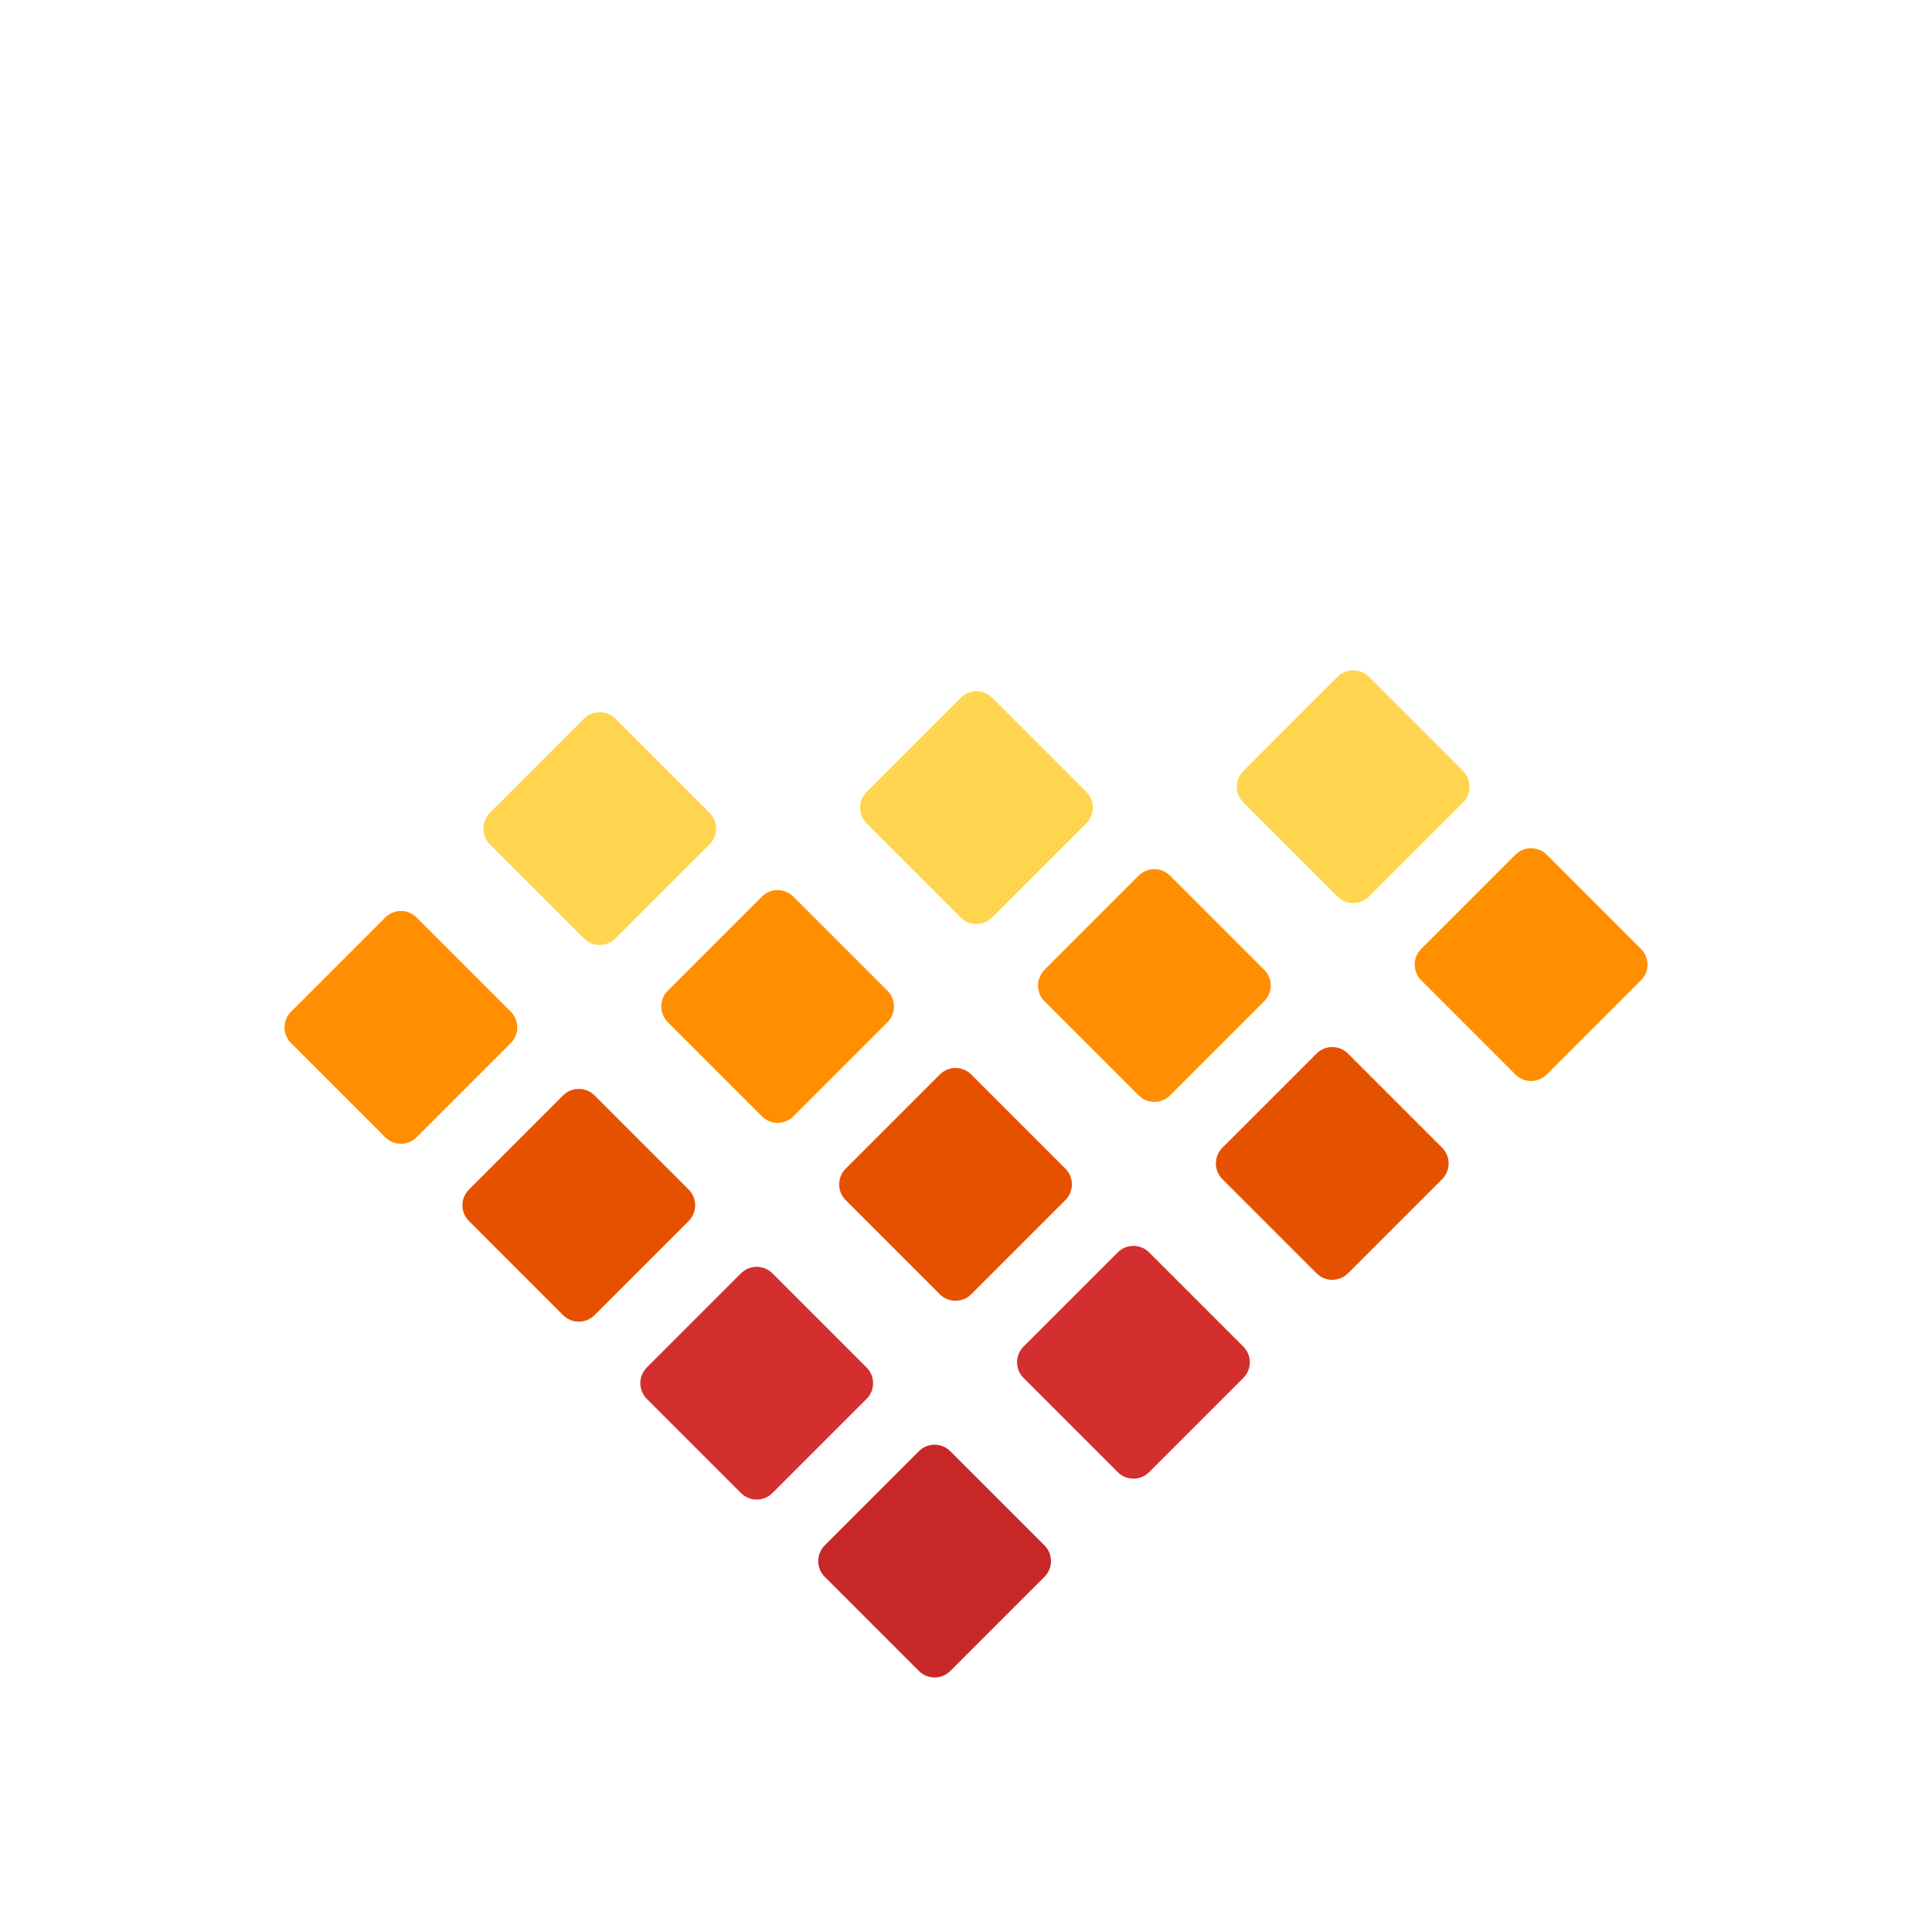
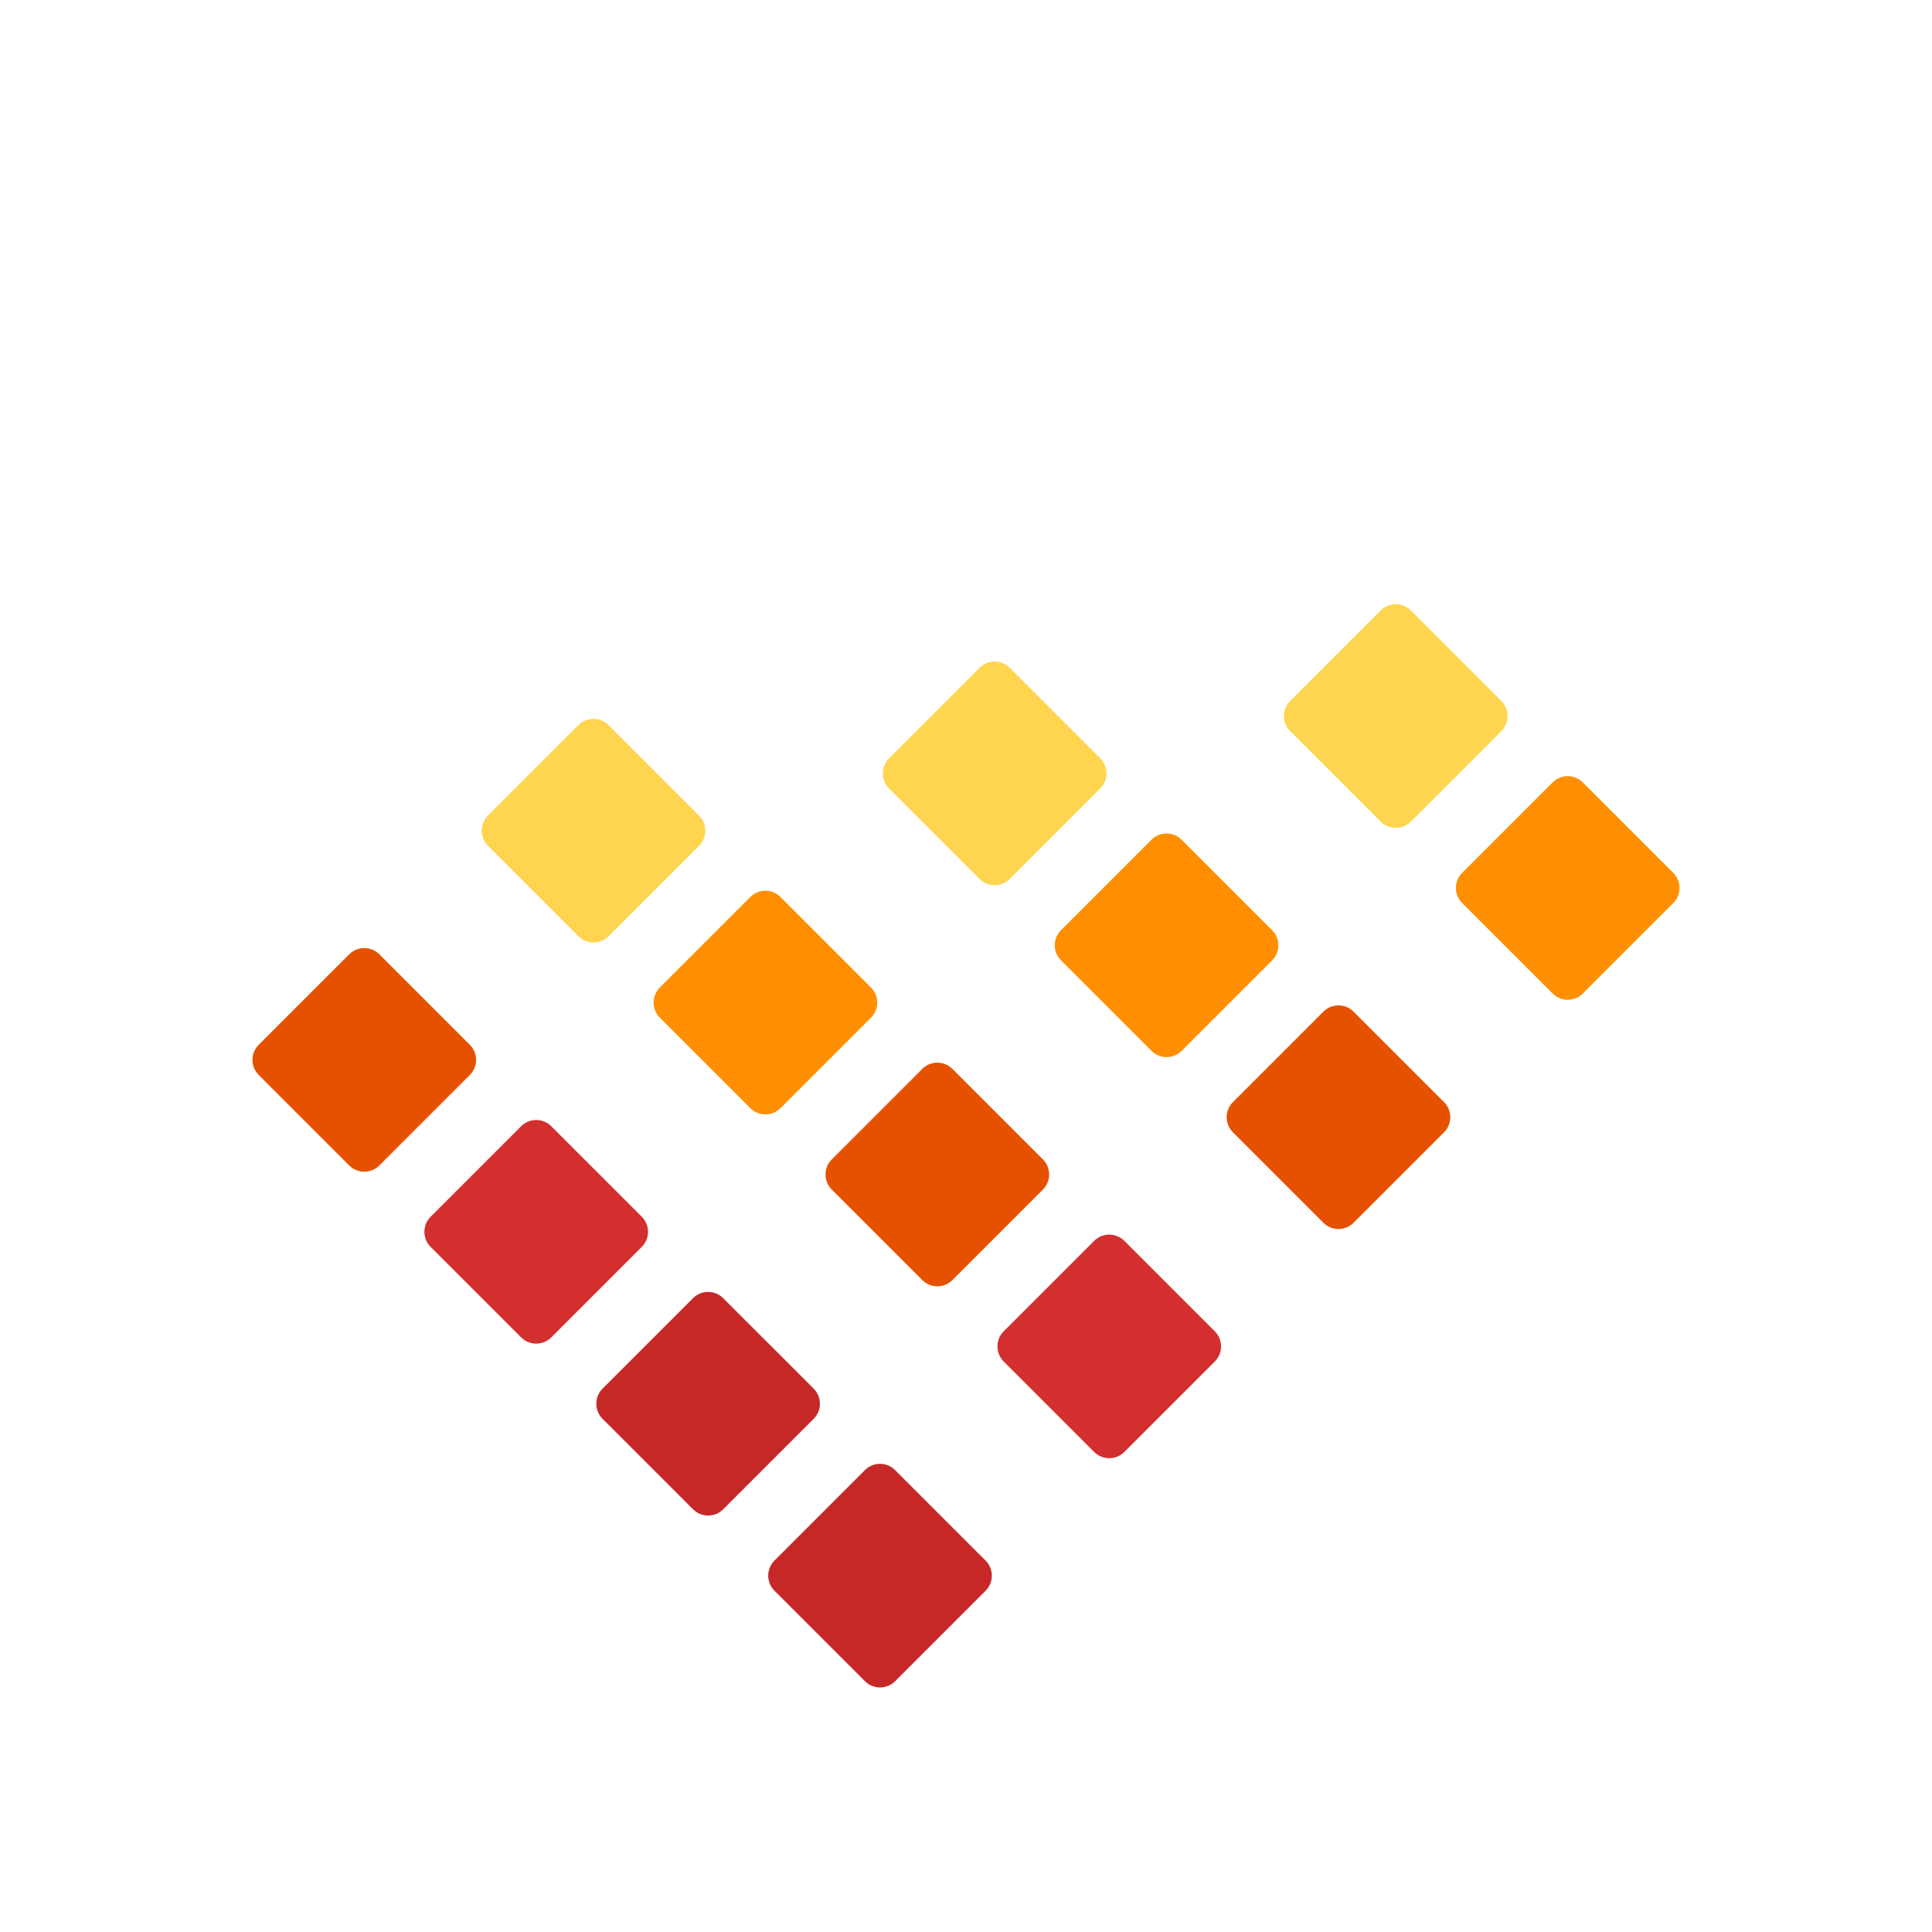
<svg xmlns="http://www.w3.org/2000/svg" viewBox="0 0 1024 1024" width="1024" height="1024">
-   <g transform="translate(512,512) scale(5.3) translate(-100,-100)">
-     <g transform="translate(100,103) rotate(-45) scale(0.74) translate(-94,-103)">
-       <rect x="25" y="40" width="24" height="24" rx="3" fill="#FF8F00" />
-       <rect x="25" y="74" width="24" height="24" rx="3" fill="#E65100" />
-       <rect x="25" y="108" width="24" height="24" rx="3" fill="#D32F2F" />
-       <rect x="25" y="142" width="24" height="24" rx="3" fill="#C62828" />
-       <rect x="63" y="40" width="24" height="24" rx="3" fill="#FFD54F" />
-       <rect x="63" y="74" width="24" height="24" rx="3" fill="#FF8F00" />
-       <rect x="63" y="108" width="24" height="24" rx="3" fill="#E65100" />
-       <rect x="63" y="142" width="24" height="24" rx="3" fill="#D32F2F" />
-       <rect x="101" y="74" width="24" height="24" rx="3" fill="#FFD54F" />
-       <rect x="101" y="108" width="24" height="24" rx="3" fill="#FF8F00" />
-       <rect x="101" y="142" width="24" height="24" rx="3" fill="#E65100" />
-       <rect x="139" y="108" width="24" height="24" rx="3" fill="#FFD54F" />
-       <rect x="139" y="142" width="24" height="24" rx="3" fill="#FF8F00" />
-     </g>
-   </g>
+   <rect x="147.86" y="516.55" width="90.43" height="90.43" rx="11.30" fill="#E65100" transform="rotate(-45 193.07 561.76)" />
+   <rect x="238.98" y="607.67" width="90.43" height="90.43" rx="11.30" fill="#D32F2F" transform="rotate(-45 284.20 652.88)" />
+   <rect x="330.10" y="698.79" width="90.43" height="90.43" rx="11.30" fill="#C62828" transform="rotate(-45 375.32 744.00)" />
+   <rect x="421.22" y="789.91" width="90.43" height="90.43" rx="11.30" fill="#C62828" transform="rotate(-45 466.44 835.13)" />
+   <rect x="269.35" y="395.05" width="90.43" height="90.43" rx="11.30" fill="#FFD54F" transform="rotate(-45 314.57 440.27)" />
+   <rect x="360.48" y="486.17" width="90.43" height="90.43" rx="11.30" fill="#FF8F00" transform="rotate(-45 405.69 531.39)" />
+   <rect x="451.60" y="577.29" width="90.43" height="90.43" rx="11.30" fill="#E65100" transform="rotate(-45 496.81 622.51)" />
+   <rect x="542.72" y="668.41" width="90.43" height="90.43" rx="11.30" fill="#D32F2F" transform="rotate(-45 587.93 713.63)" />
+   <rect x="481.97" y="364.68" width="90.43" height="90.43" rx="11.30" fill="#FFD54F" transform="rotate(-45 527.19 409.89)" />
+   <rect x="573.09" y="455.80" width="90.43" height="90.43" rx="11.30" fill="#FF8F00" transform="rotate(-45 618.31 501.01)" />
+   <rect x="664.21" y="546.92" width="90.43" height="90.43" rx="11.30" fill="#E65100" transform="rotate(-45 709.43 592.14)" />
+   <rect x="694.59" y="334.30" width="90.43" height="90.43" rx="11.30" fill="#FFD54F" transform="rotate(-45 739.80 379.52)" />
+   <rect x="785.71" y="425.42" width="90.43" height="90.43" rx="11.30" fill="#FF8F00" transform="rotate(-45 830.93 470.64)" />
</svg>
